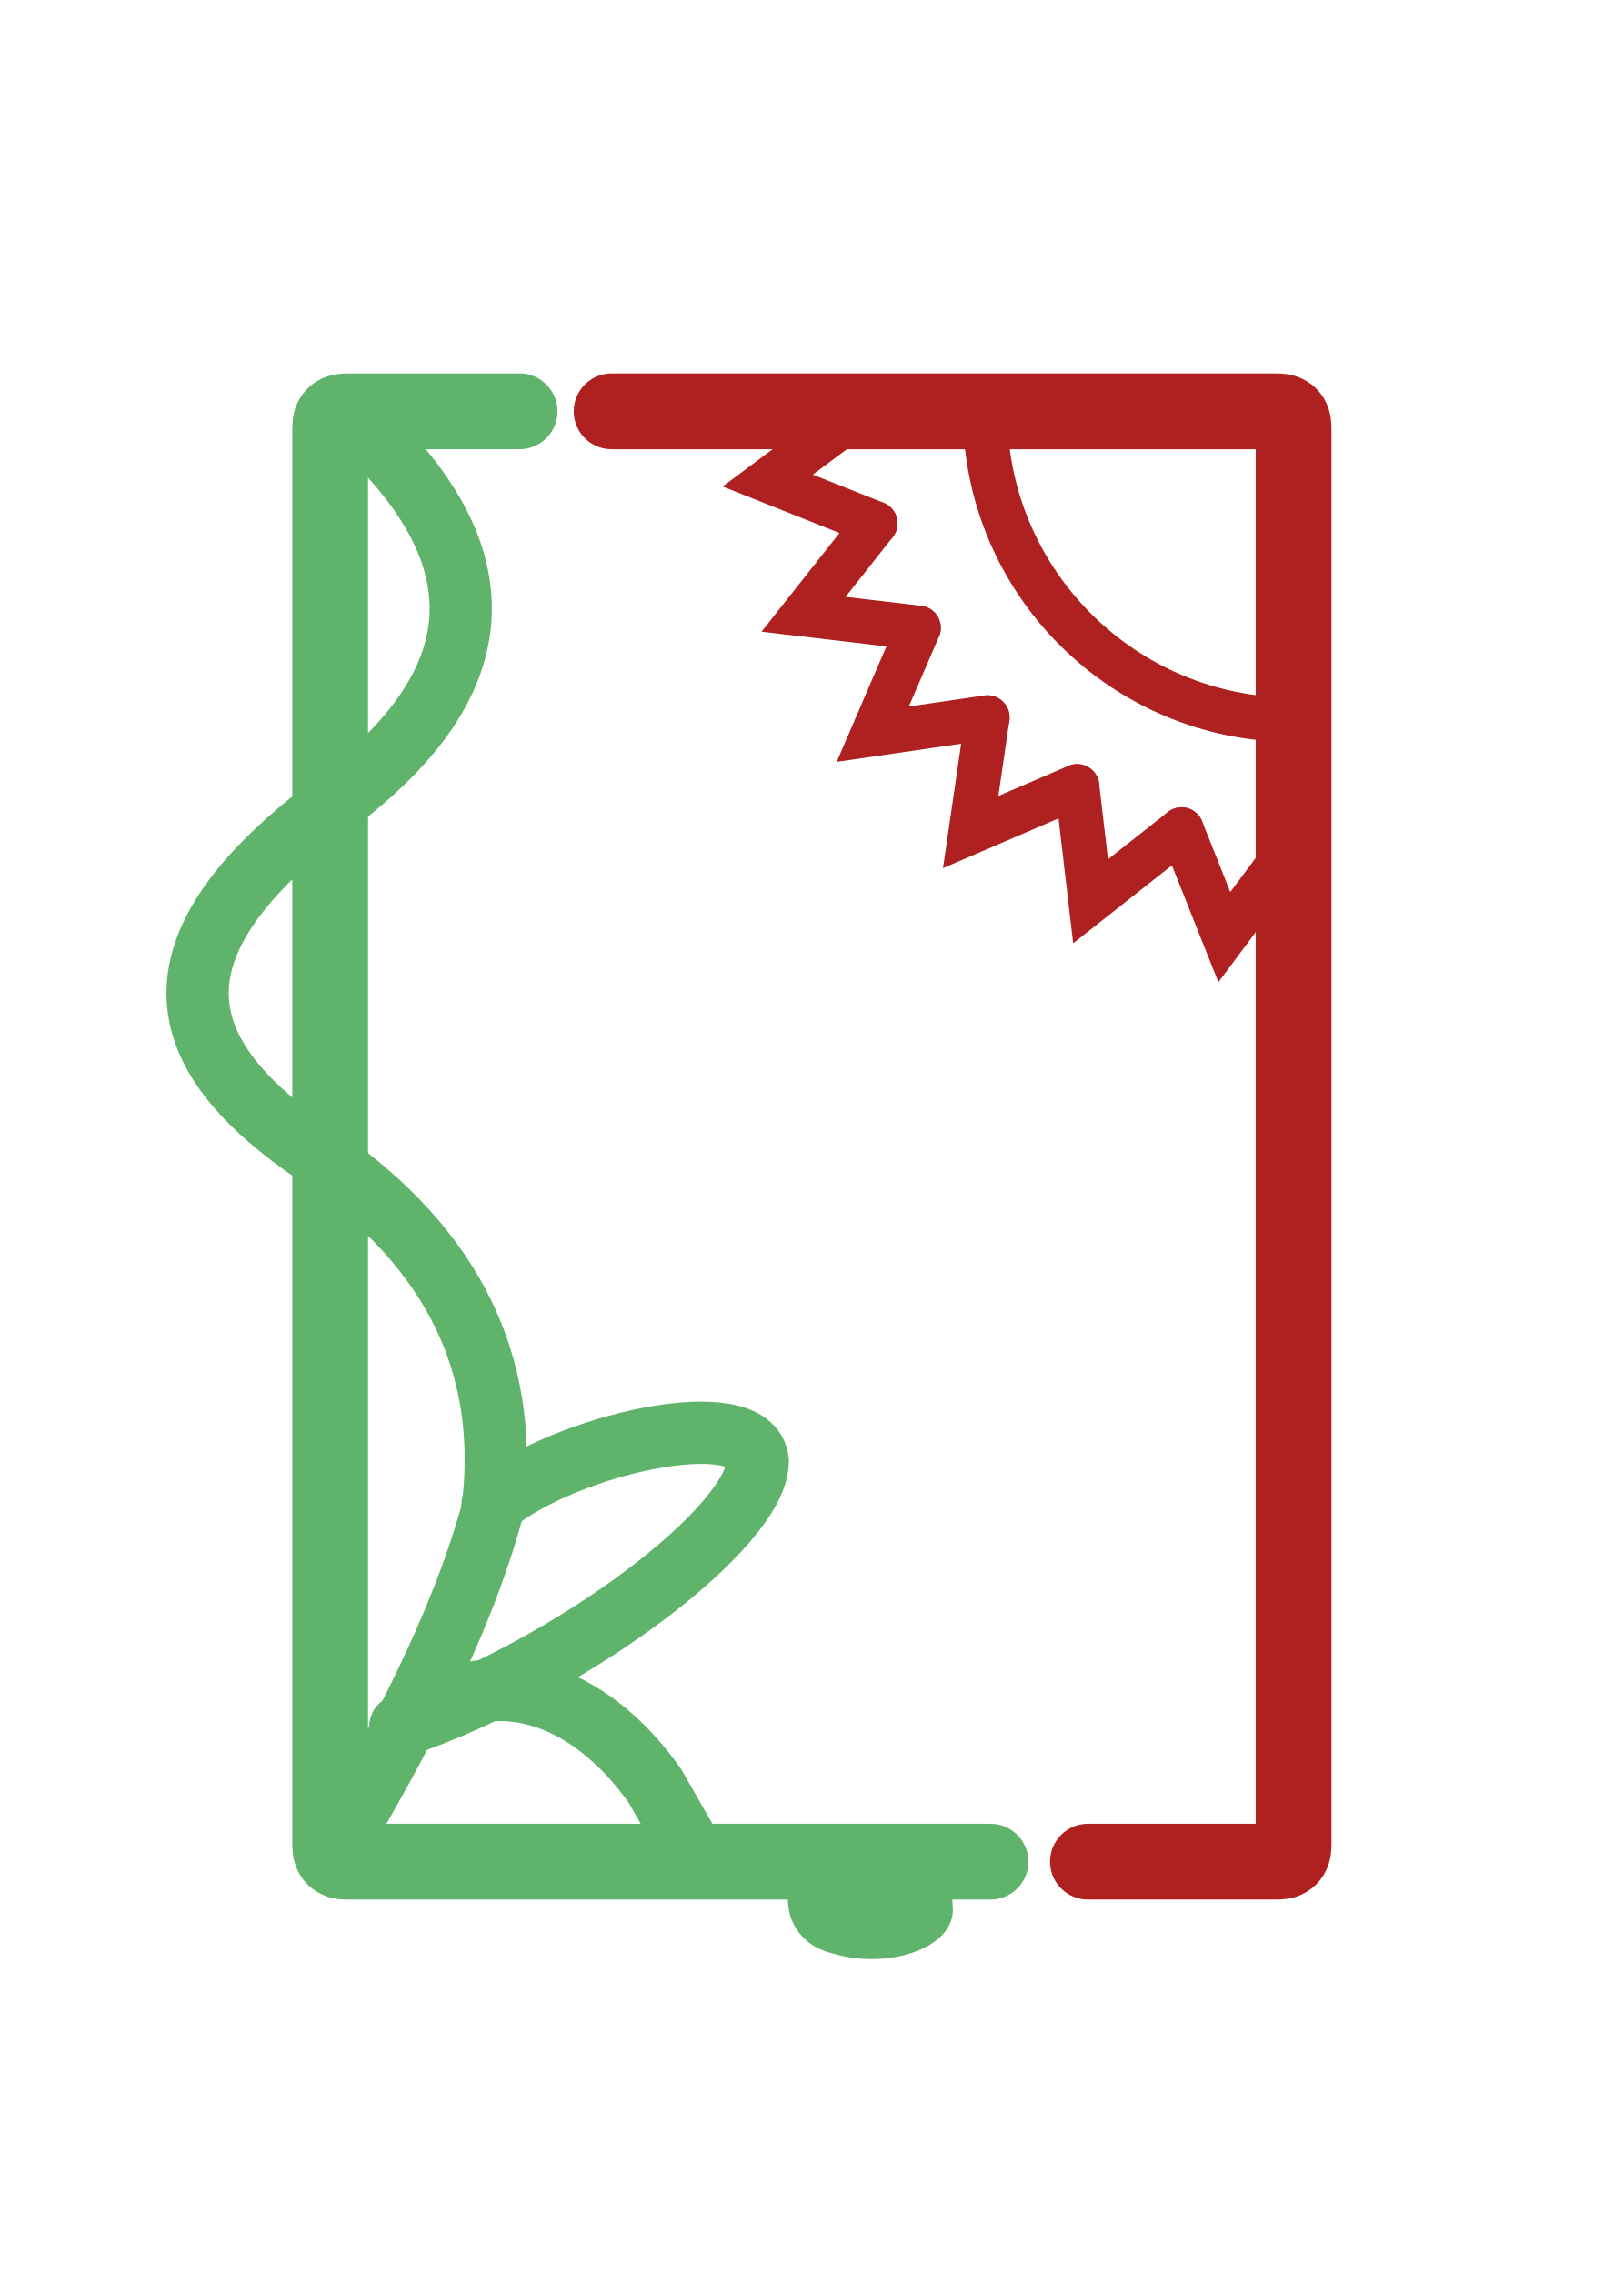
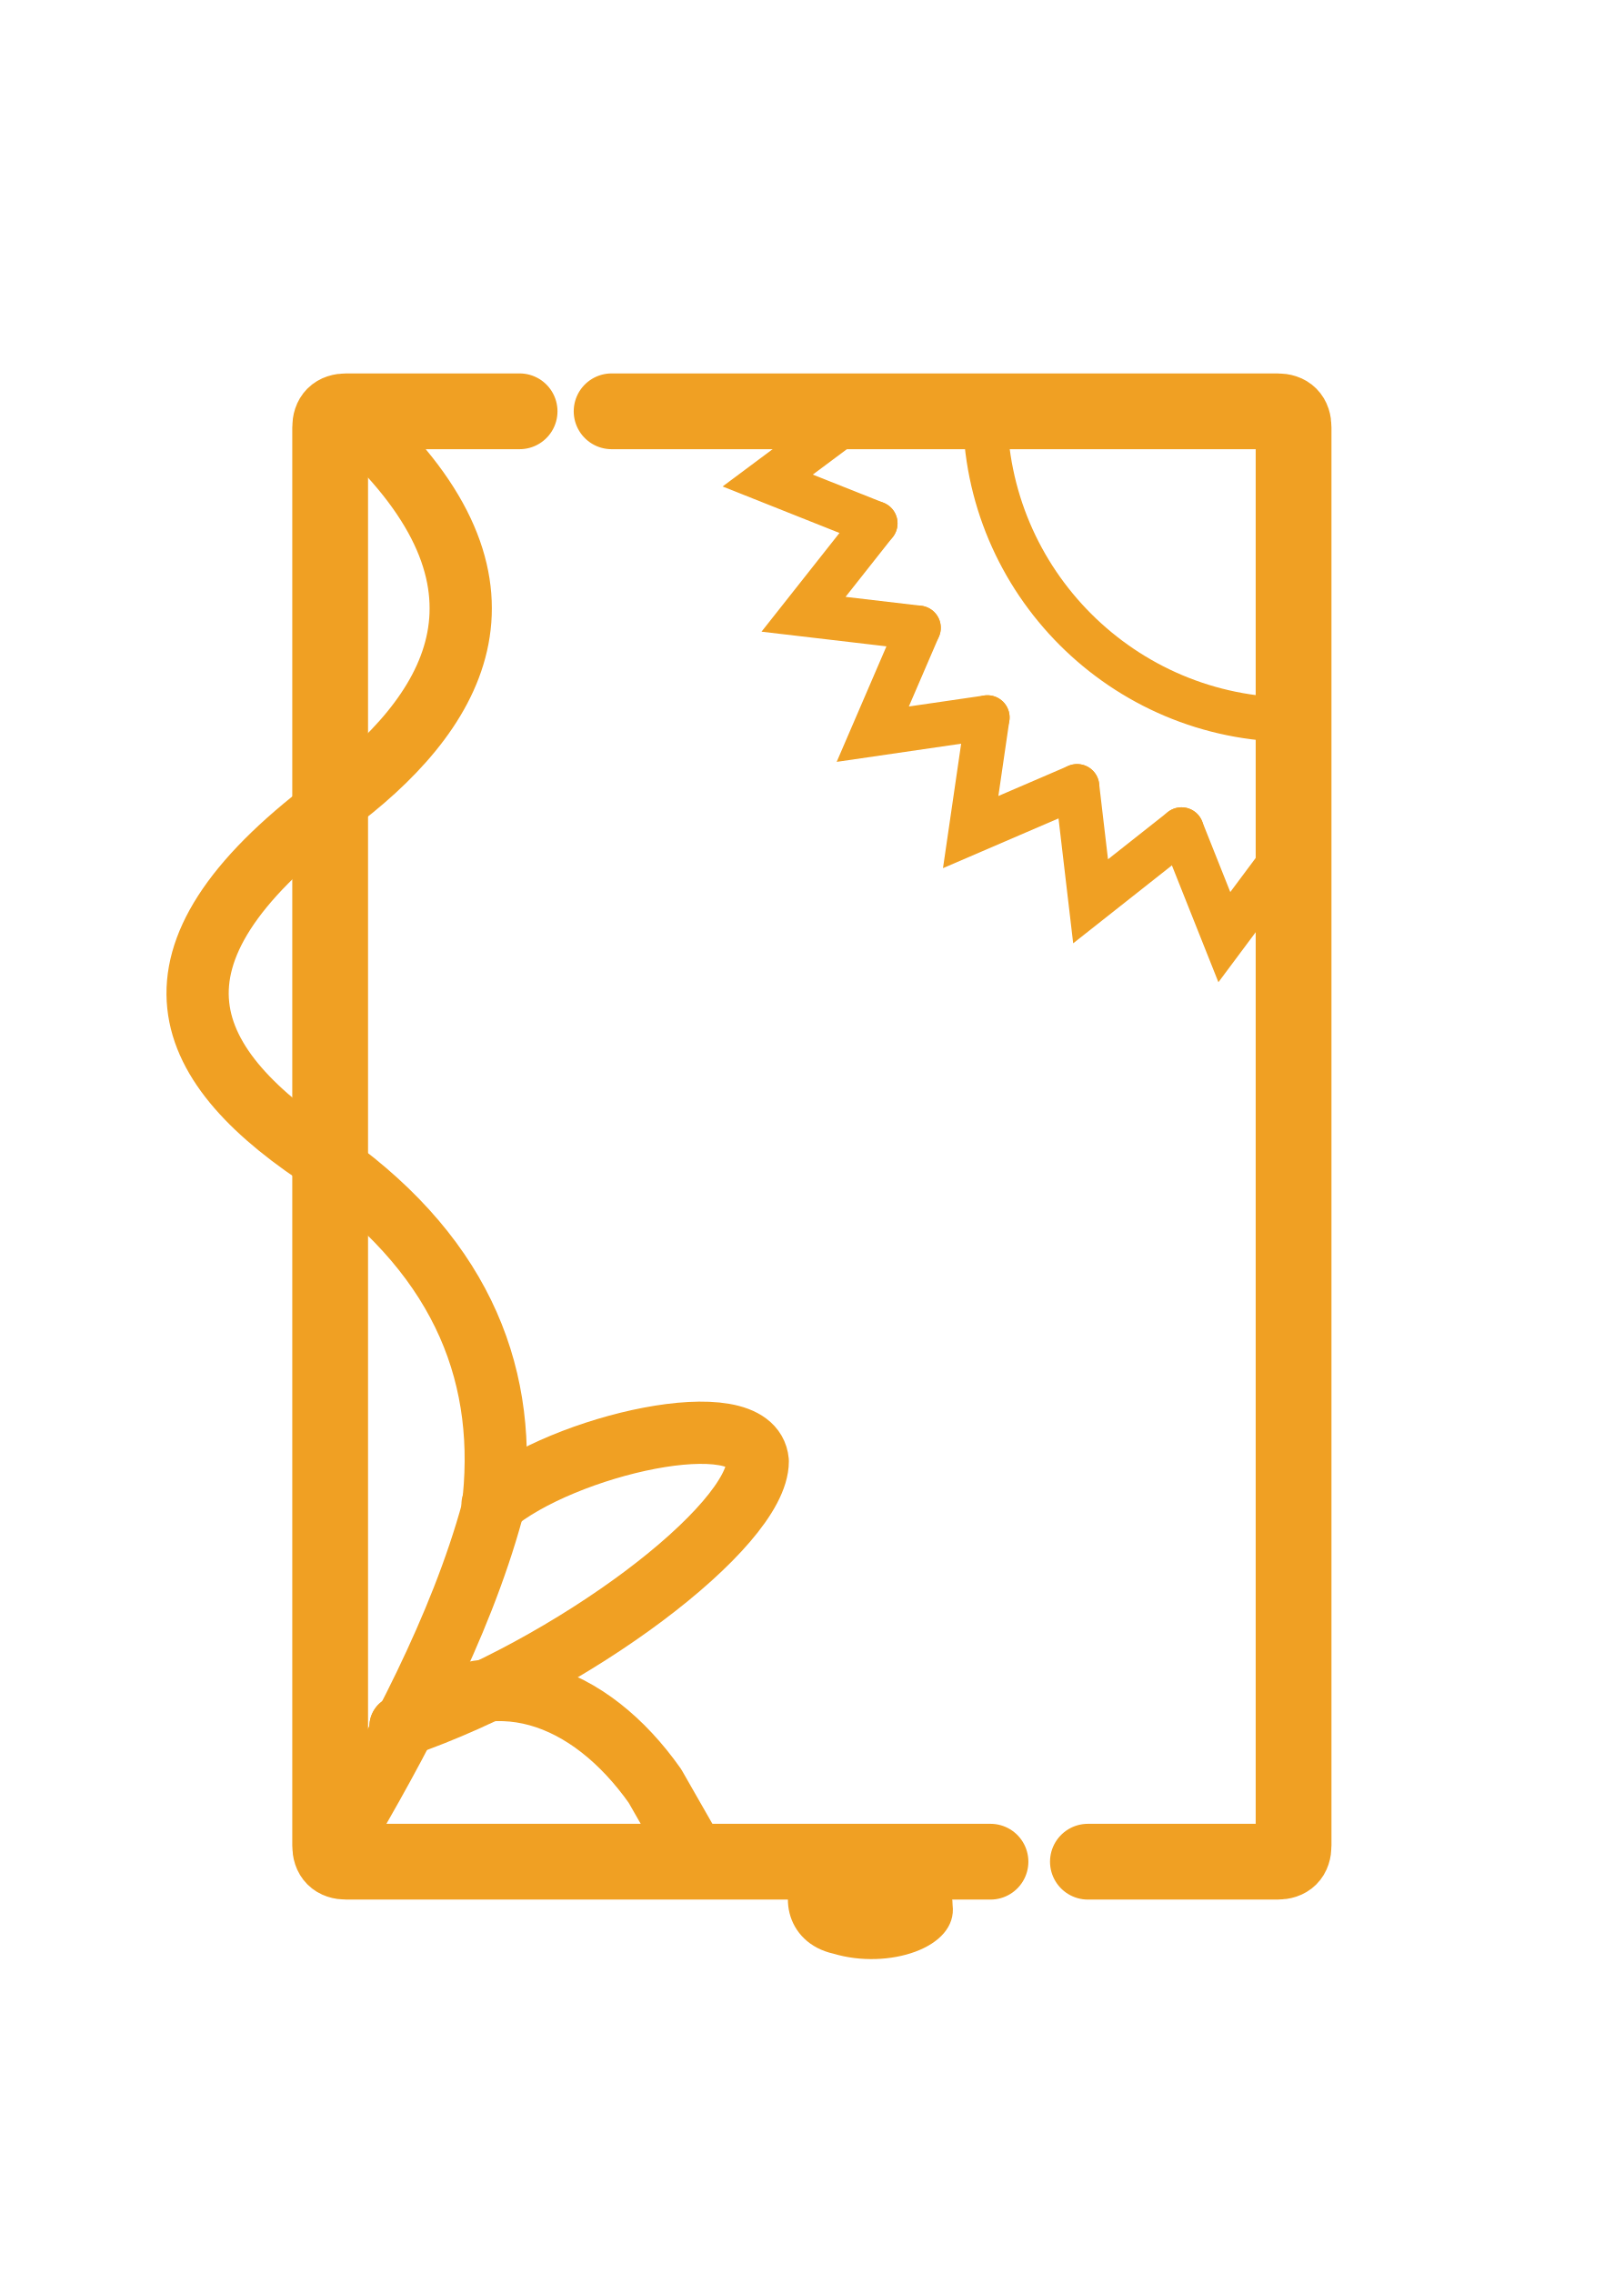
<svg xmlns="http://www.w3.org/2000/svg" width="300" height="420" fill="none" aria-labelledby="title desc" role="img" viewBox="0 0 300 420">
  <g fill="none" stroke-linecap="round" stroke-linejoin="round">
-     <g stroke="#5fb36a" stroke-width="14">
+     <g stroke="#f0a023" stroke-width="14">
      <path id="frame-green" d="M183 344H64q-3 0-3-3V79q0-3 3-3H96" />
    </g>
-     <g stroke="#AE2120" stroke-width="14">
+     <g stroke="#f0a023" stroke-width="14">
      <path id="frame-red" d="M113 76H236q3 0 3 3V341q0 3-3 3H201" />
    </g>
-     <g stroke="#5fb36a" stroke-width="11.5">
+     <g stroke="#f0a023" stroke-width="11.5">
      <path id="green-vine" d="M68 80c30 29 16 52-7 69-37 28-28 48 0 66 25 18 33 40 30 64-6 22-18 44-28 61" />
      <path id="green-leaf-upper" d="M91 278c13-11 48-19 49-8 0 12-34 38-66 49" />
      <path id="green-leaf-lower" d="M74 319c17-13 35-6 47 11l8 14" />
    </g>
-     <g stroke="#AE2120" stroke-width="8.2">
+     <g stroke="#f0a023" stroke-width="8.2">
      <path id="sun-arc" d="M182 76a57 57 0 0 0 57 57" />
      <path id="sun-ray-1" stroke-linejoin="miter" stroke-miterlimit="3" d="m159 76-17.162 12.792 19.888 7.914" transform="rotate(0 239 76)" />
      <path id="sun-ray-2" stroke-linejoin="miter" stroke-miterlimit="3" d="m159 76-17.162 12.792 19.888 7.914" transform="rotate(-15 239 76)" />
      <path id="sun-ray-3" stroke-linejoin="miter" stroke-miterlimit="3" d="m159 76-17.162 12.792 19.888 7.914" transform="rotate(-30 239 76)" />
      <path id="sun-ray-4" stroke-linejoin="miter" stroke-miterlimit="3" d="m159 76-17.162 12.792 19.888 7.914" transform="rotate(-45 239 76)" />
      <path id="sun-ray-5" stroke-linejoin="miter" stroke-miterlimit="3" d="m159 76-17.162 12.792 19.888 7.914" transform="rotate(-60 239 76)" />
      <path id="sun-ray-6" stroke-linejoin="miter" stroke-miterlimit="3" d="m159 76-17.162 12.792 19.888 7.914" transform="rotate(-75 239 76)" />
    </g>
  </g>
-   <path id="green-bud" fill="#5fb36a" d="M149 343c-6 6-4 16 5 18 10 3 23-1 22-9 0-4-3-8-7-9Z" />
+   <path id="green-bud" fill="#f0a023" d="M149 343c-6 6-4 16 5 18 10 3 23-1 22-9 0-4-3-8-7-9Z" />
</svg>
